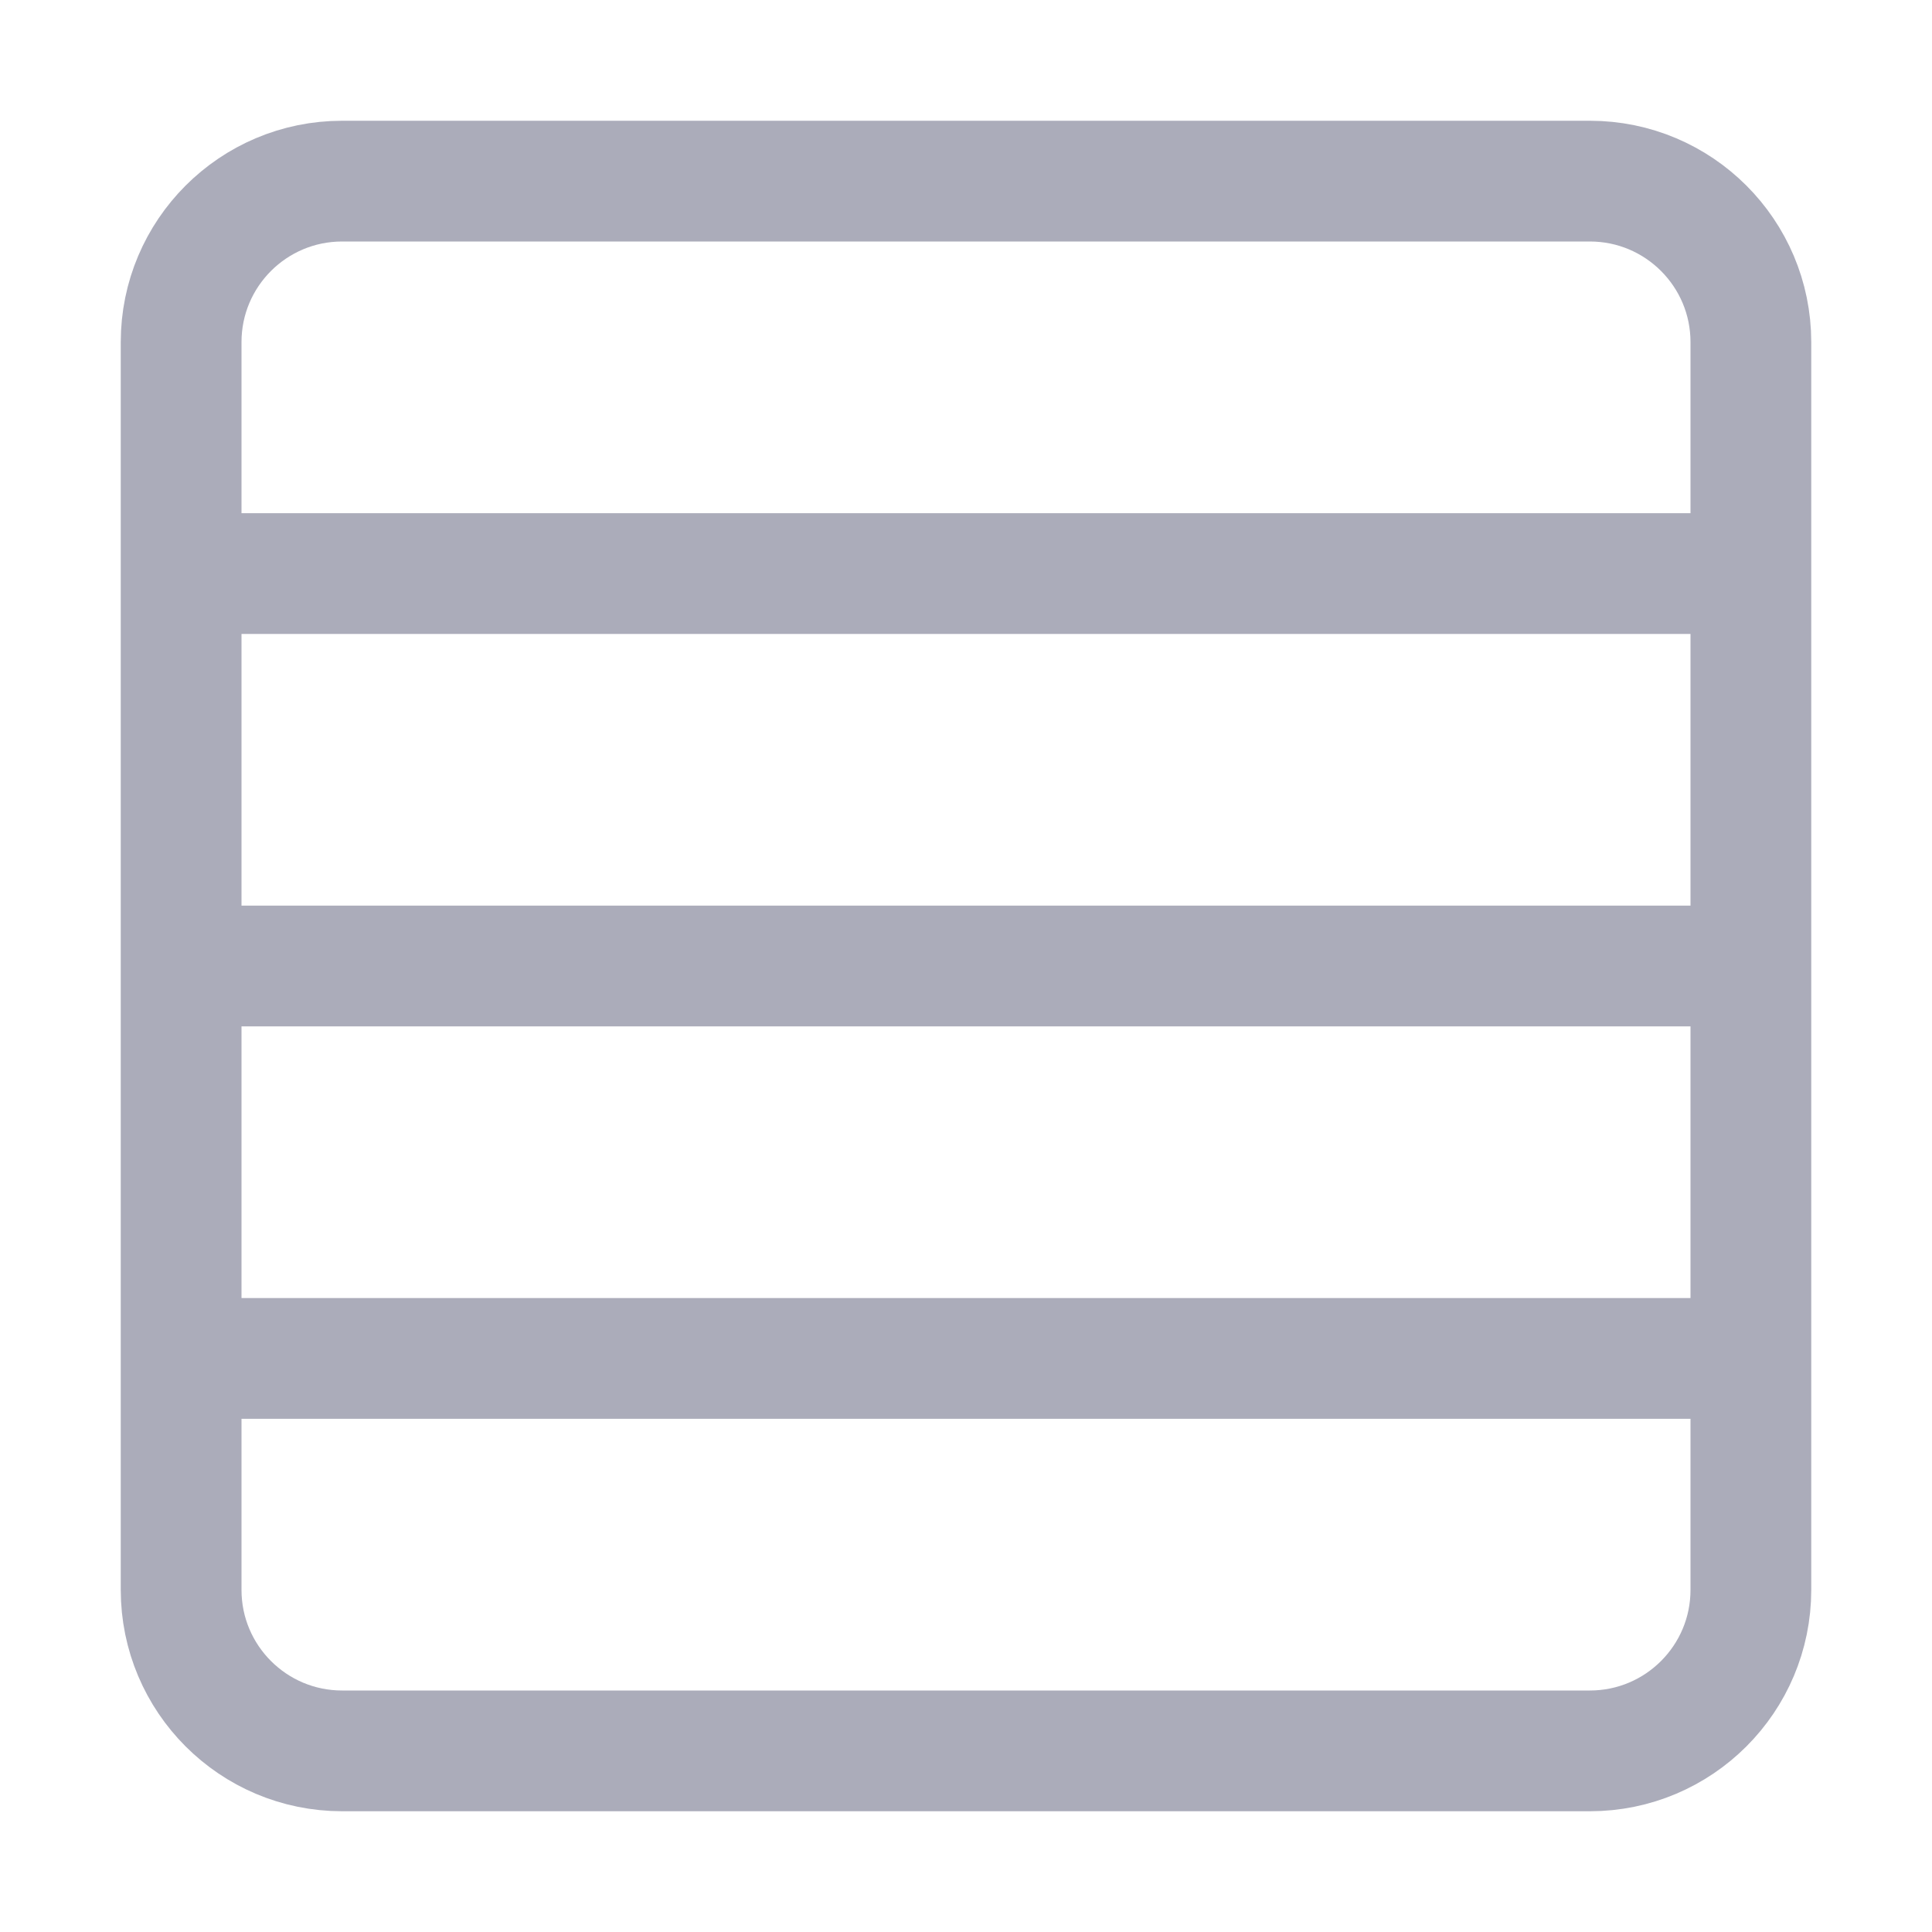
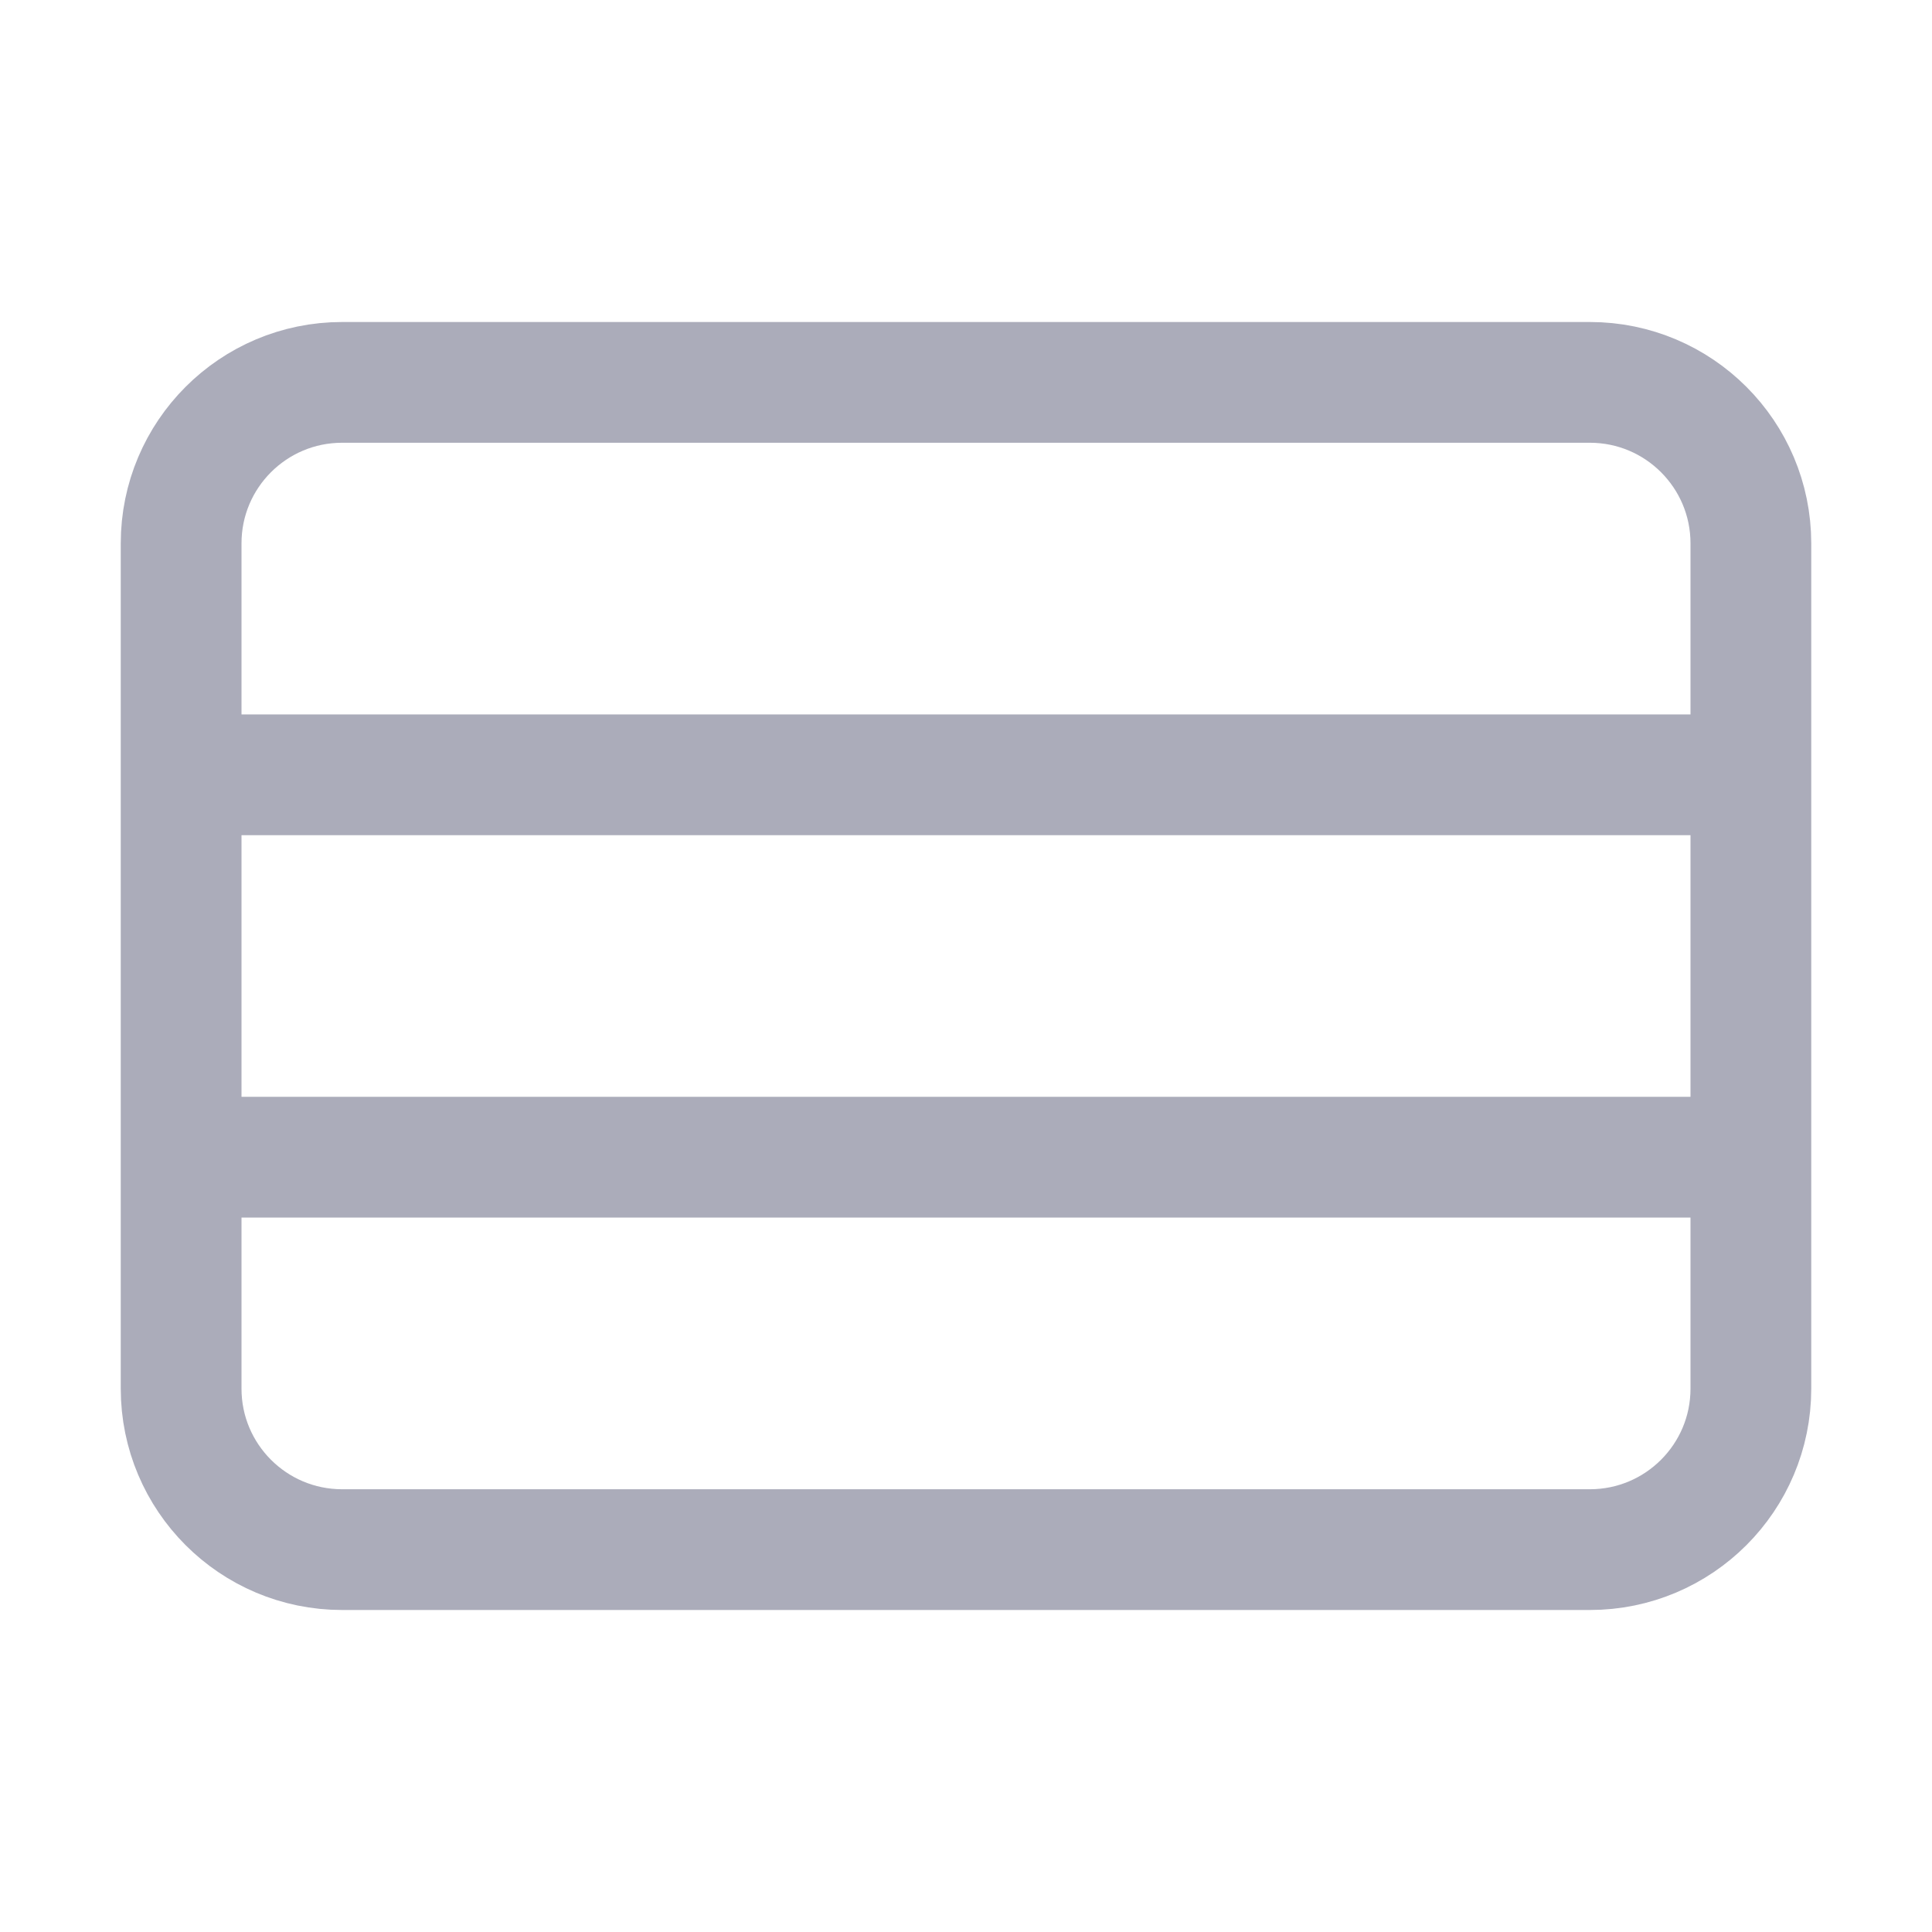
<svg xmlns="http://www.w3.org/2000/svg" width="96" height="96" viewBox="0 0 96 96" fill="none">
-   <path d="M9 48H87M9 48V28.5M9 48V67.5M87 48V28.5M87 48V67.5M9 28.5V17C9 12.582 12.582 9 17 9H48H79C83.418 9 87 12.582 87 17V28.5M9 28.5H87M9 67.5V79C9 83.418 12.582 87 17 87H48H79C83.418 87 87 83.418 87 79V67.5M9 67.5H87" stroke="#ABACBA" stroke-width="6" />
+   <path d="M9 38.5V48V57.5M9 38.5V27C9 22.582 12.582 19 17 19H48H79C83.418 19 87 22.582 87 27V38.5M9 38.5H87M87 38.5V48V57.5M9 57.5V69C9 73.418 12.582 77 17 77H48H79C83.418 77 87 73.418 87 69V57.5M9 57.5H87" stroke="#ABACBA" stroke-width="6" />
</svg>
